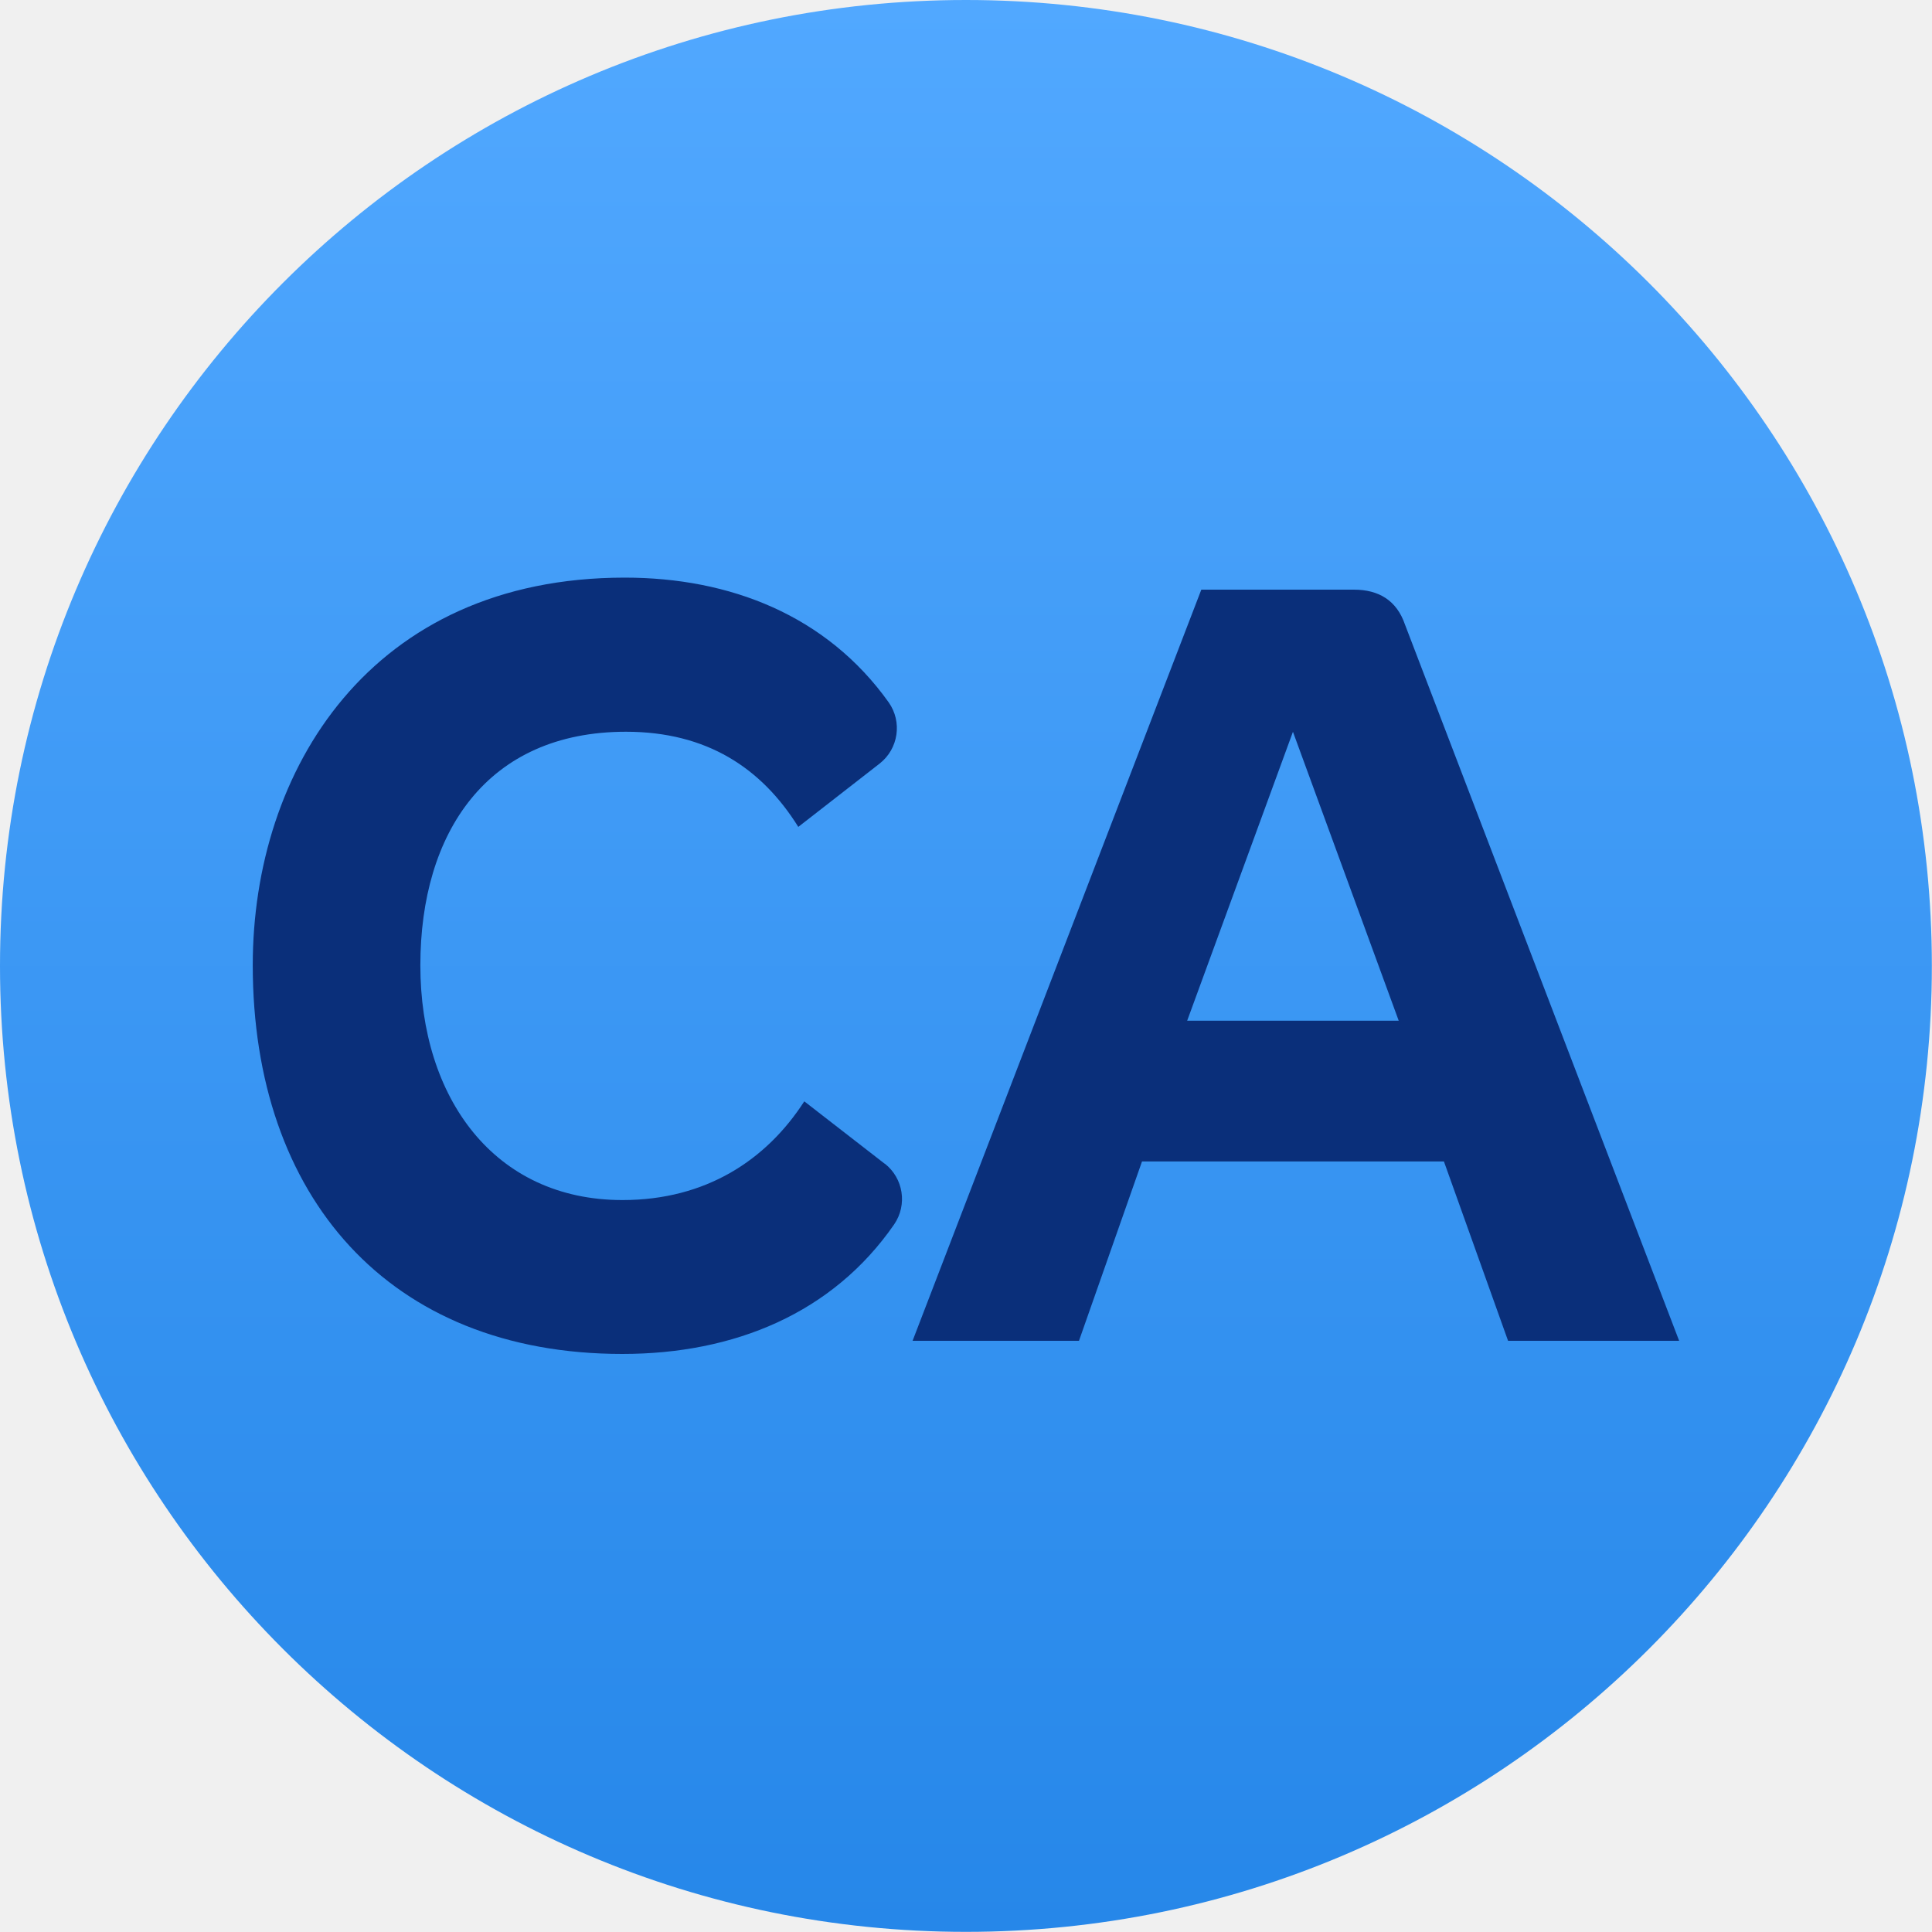
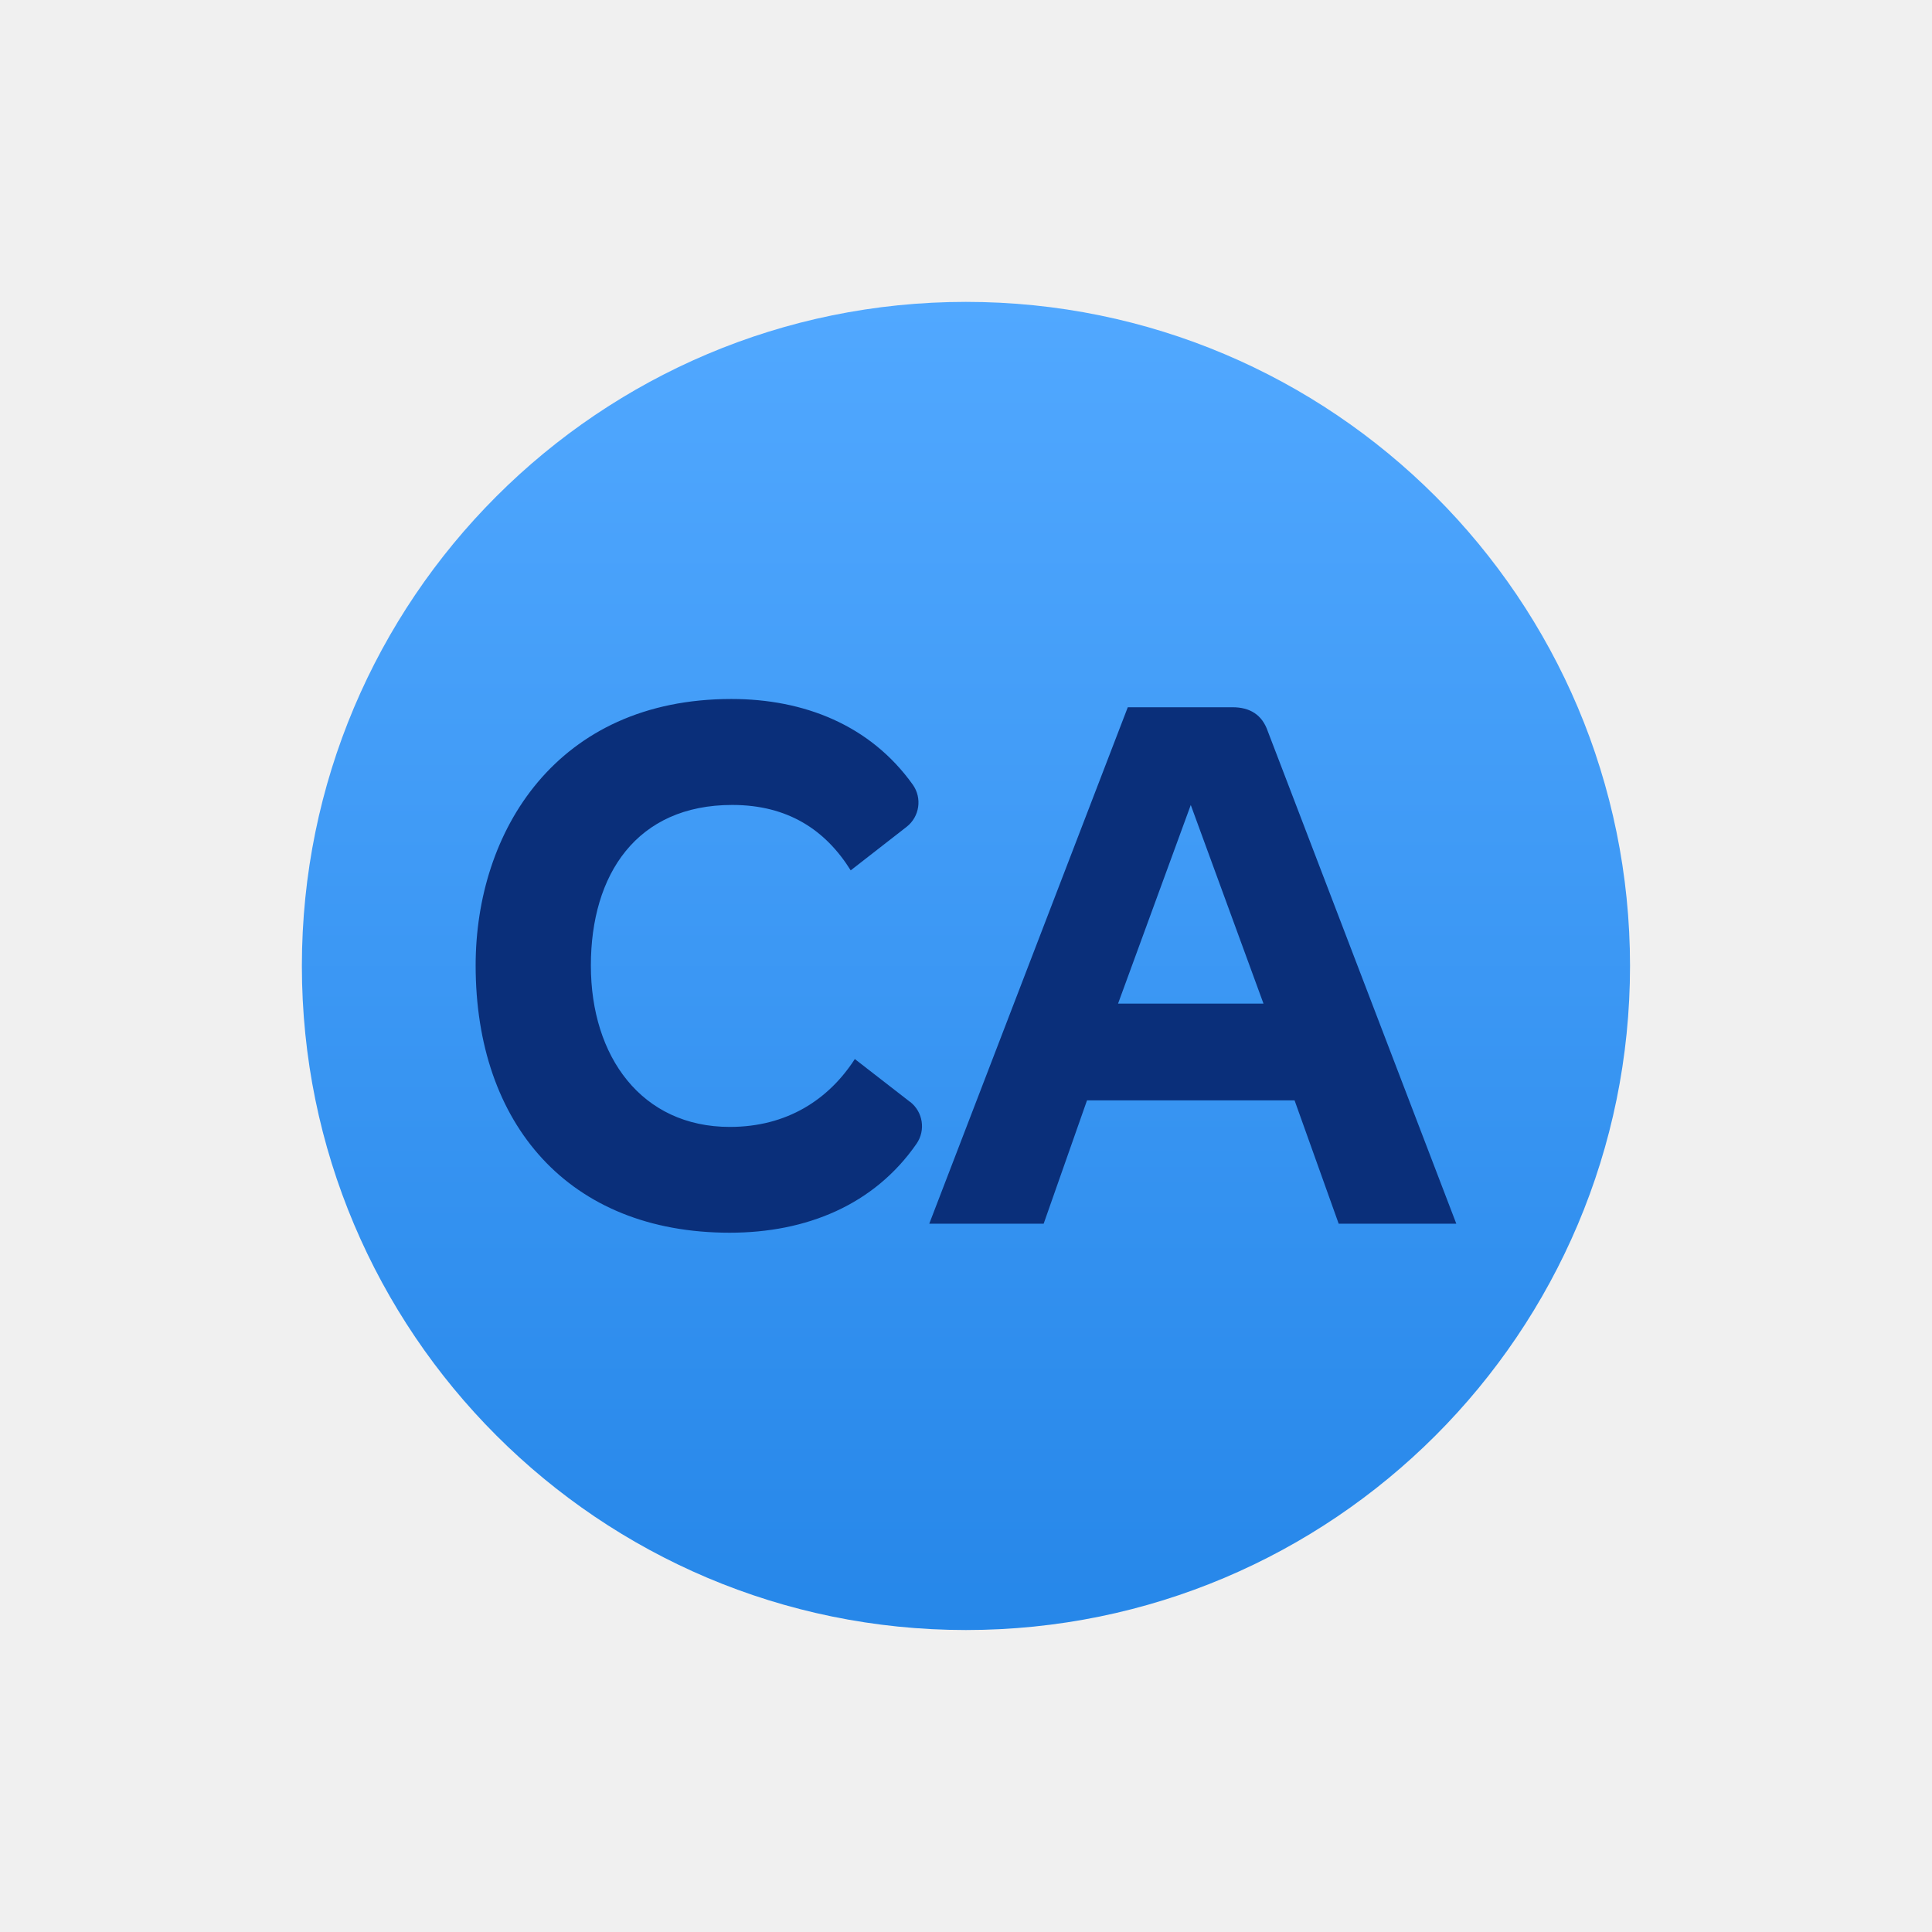
- <svg xmlns="http://www.w3.org/2000/svg" fill="none" viewBox="0 0 40 40" class="size-8 shrink-0">
-   <g clip-path="url(#ca-logo-rounded-blue_svg__a)">
+ <svg xmlns="http://www.w3.org/2000/svg" fill="none" viewBox="0 0 64 64">
+   <g transform="translate(10, 10) scale(1.1)" clip-path="url(#ca-logo-rounded-blue_svg__a)">
    <path fill="url(#ca-logo-rounded-blue_svg__b)" d="M19.998 39.997c11.045 0 19.999-8.954 19.999-19.999S31.043 0 19.998 0 0 8.954 0 19.998s8.954 19.999 19.998 19.999" />
    <path fill="#0A2F7A" fill-rule="evenodd" d="m24.579 21.133 2.19-5.982 2.19 5.982zm4.51-8.201c-.171-.5-.541-.724-1.06-.724h-3.157L18.894 27.76h3.445l1.305-3.713h6.251l1.328 3.713h3.542zM18.317 24.094l-1.665-1.292c-.787 1.22-2.042 2.044-3.764 2.044-2.658 0-4.185-2.117-4.185-4.86s1.378-4.836 4.257-4.836c1.672 0 2.807.75 3.568 1.97l1.685-1.312a.93.93 0 0 0 .186-1.267c-1.286-1.802-3.286-2.582-5.464-2.582-5.265 0-7.702 3.988-7.702 8.024 0 4.784 2.807 8.049 7.652 8.049 2.313 0 4.354-.84 5.628-2.683a.93.93 0 0 0-.196-1.258z" clip-rule="evenodd" />
  </g>
  <defs>
    <linearGradient id="ca-logo-rounded-blue_svg__b" x1="19.998" x2="19.998" y1="0" y2="39.997" gradientUnits="userSpaceOnUse">
      <stop stop-color="#51A8FF" />
      <stop offset="1" stop-color="#2687E9" />
    </linearGradient>
    <clipPath id="ca-logo-rounded-blue_svg__a">
      <path fill="#fff" d="M0 0h40v40H0z" />
    </clipPath>
  </defs>
</svg>
